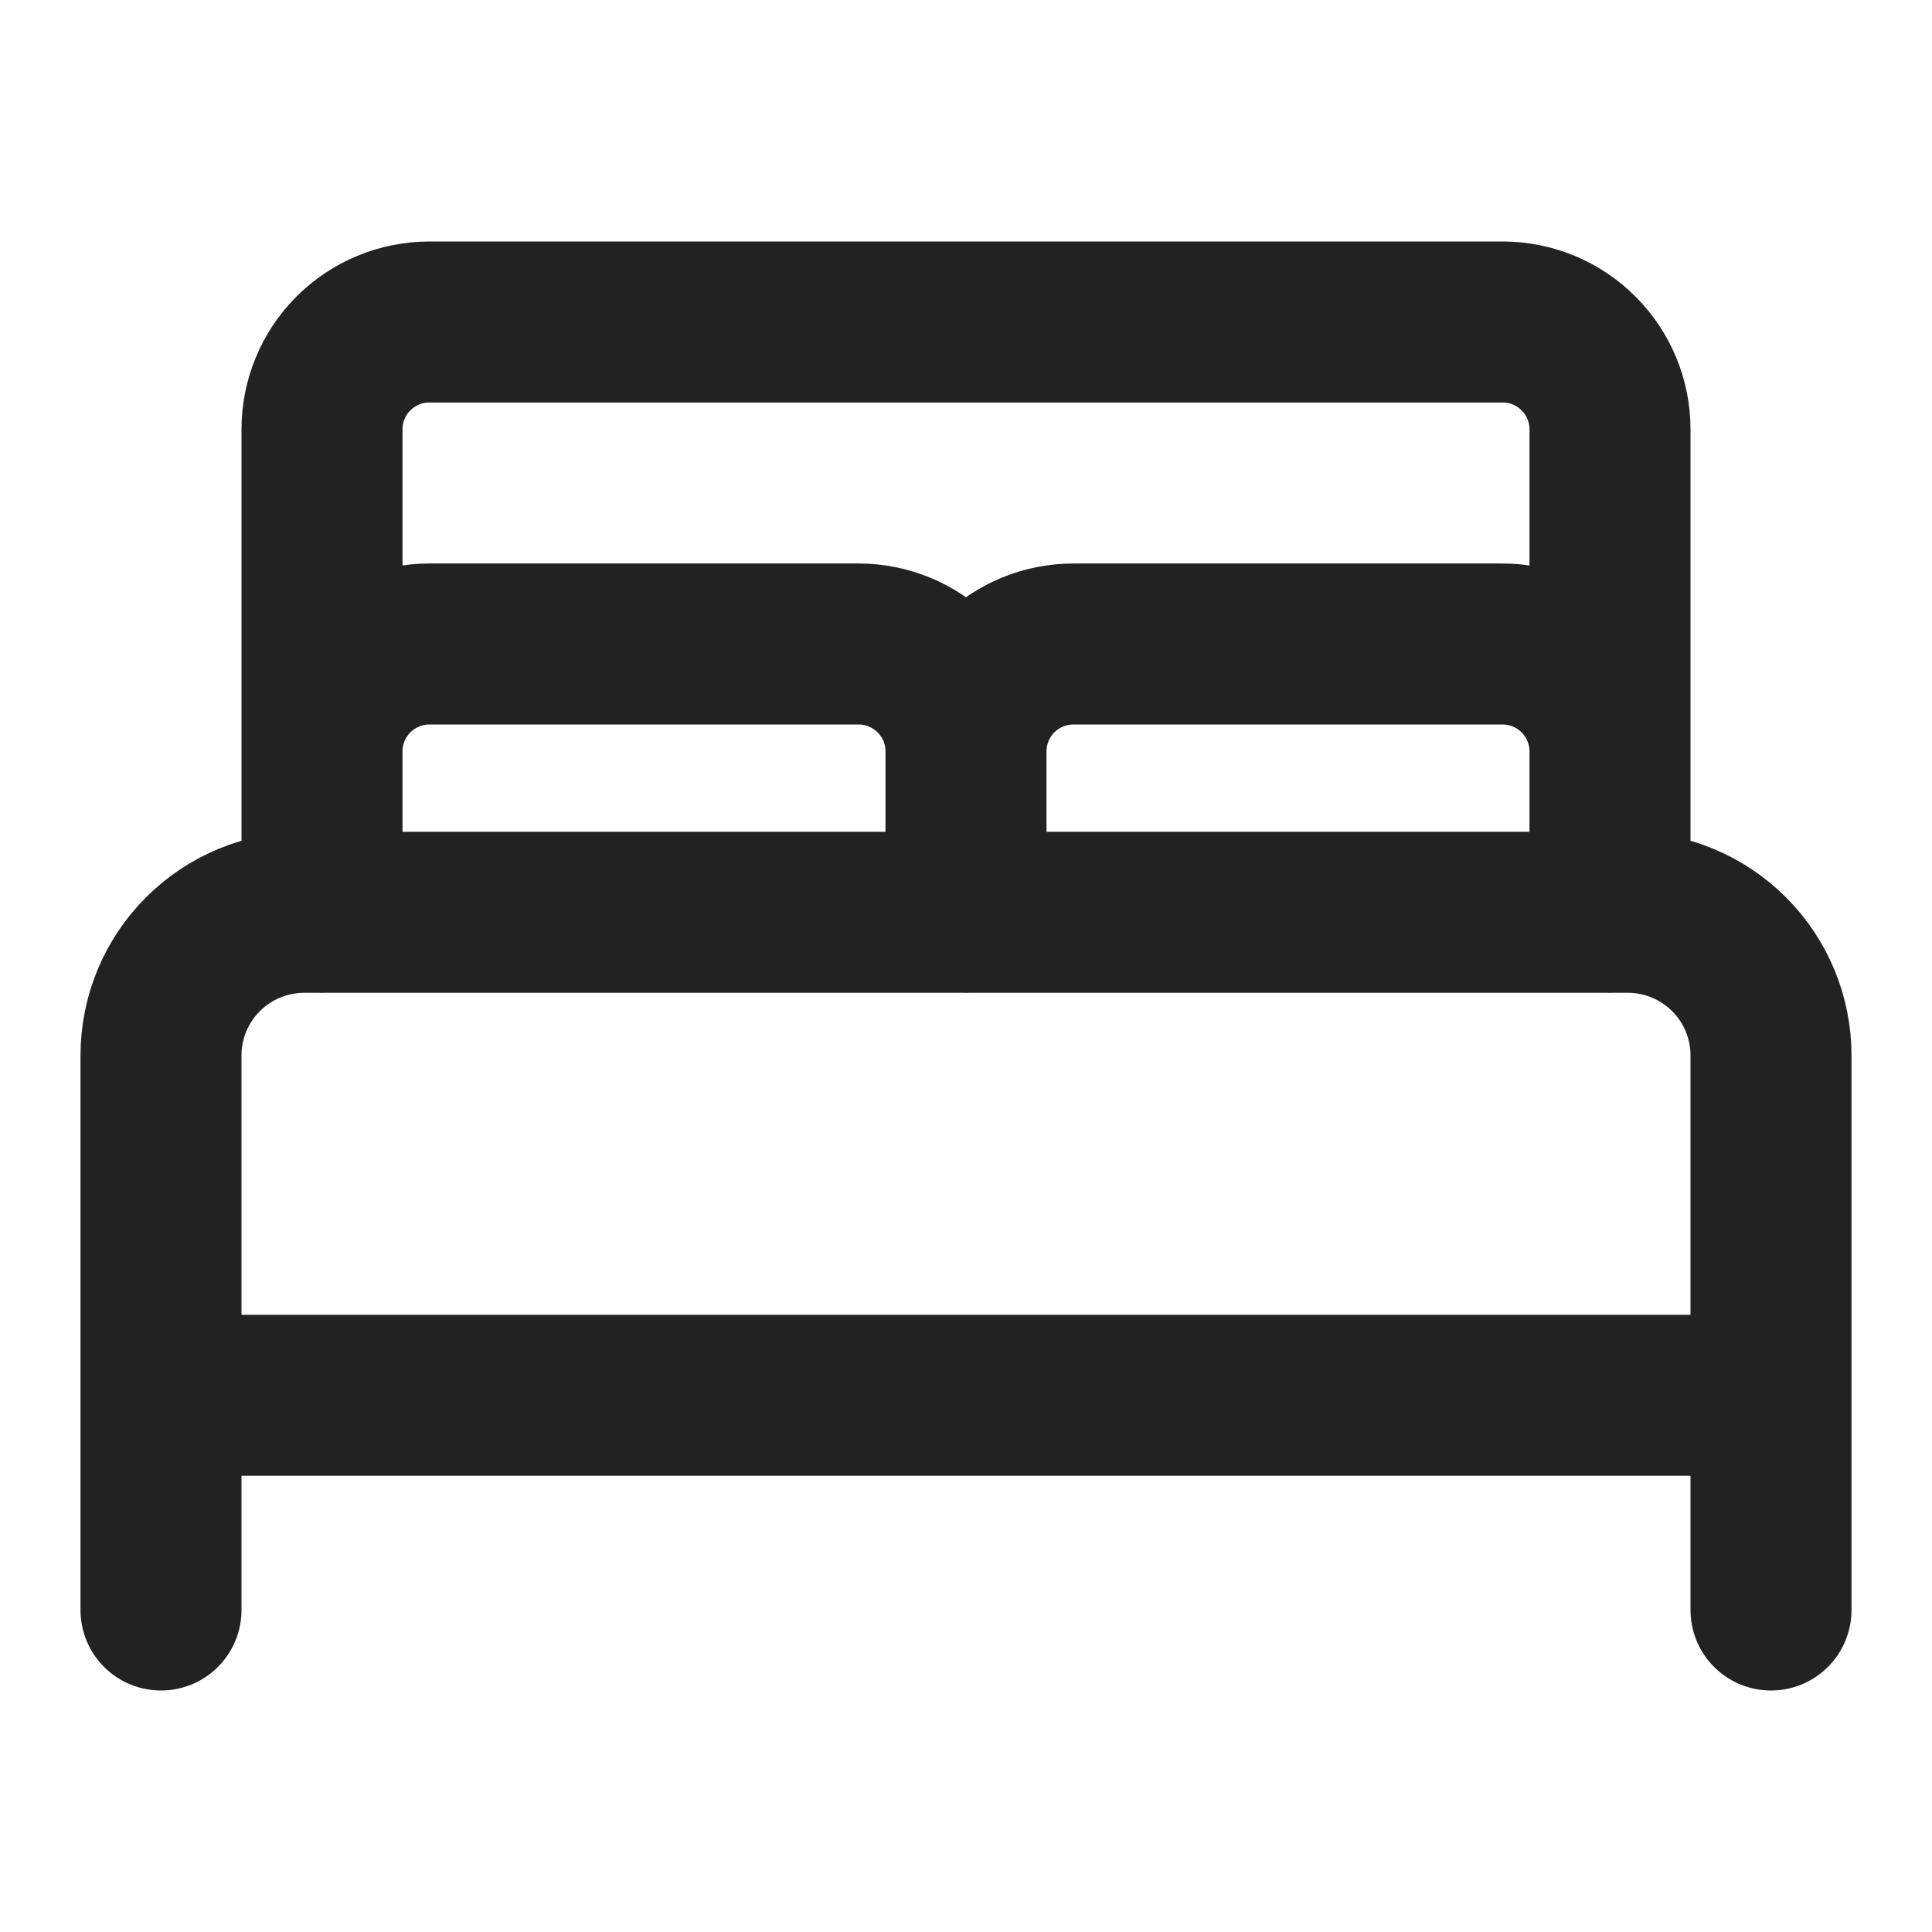
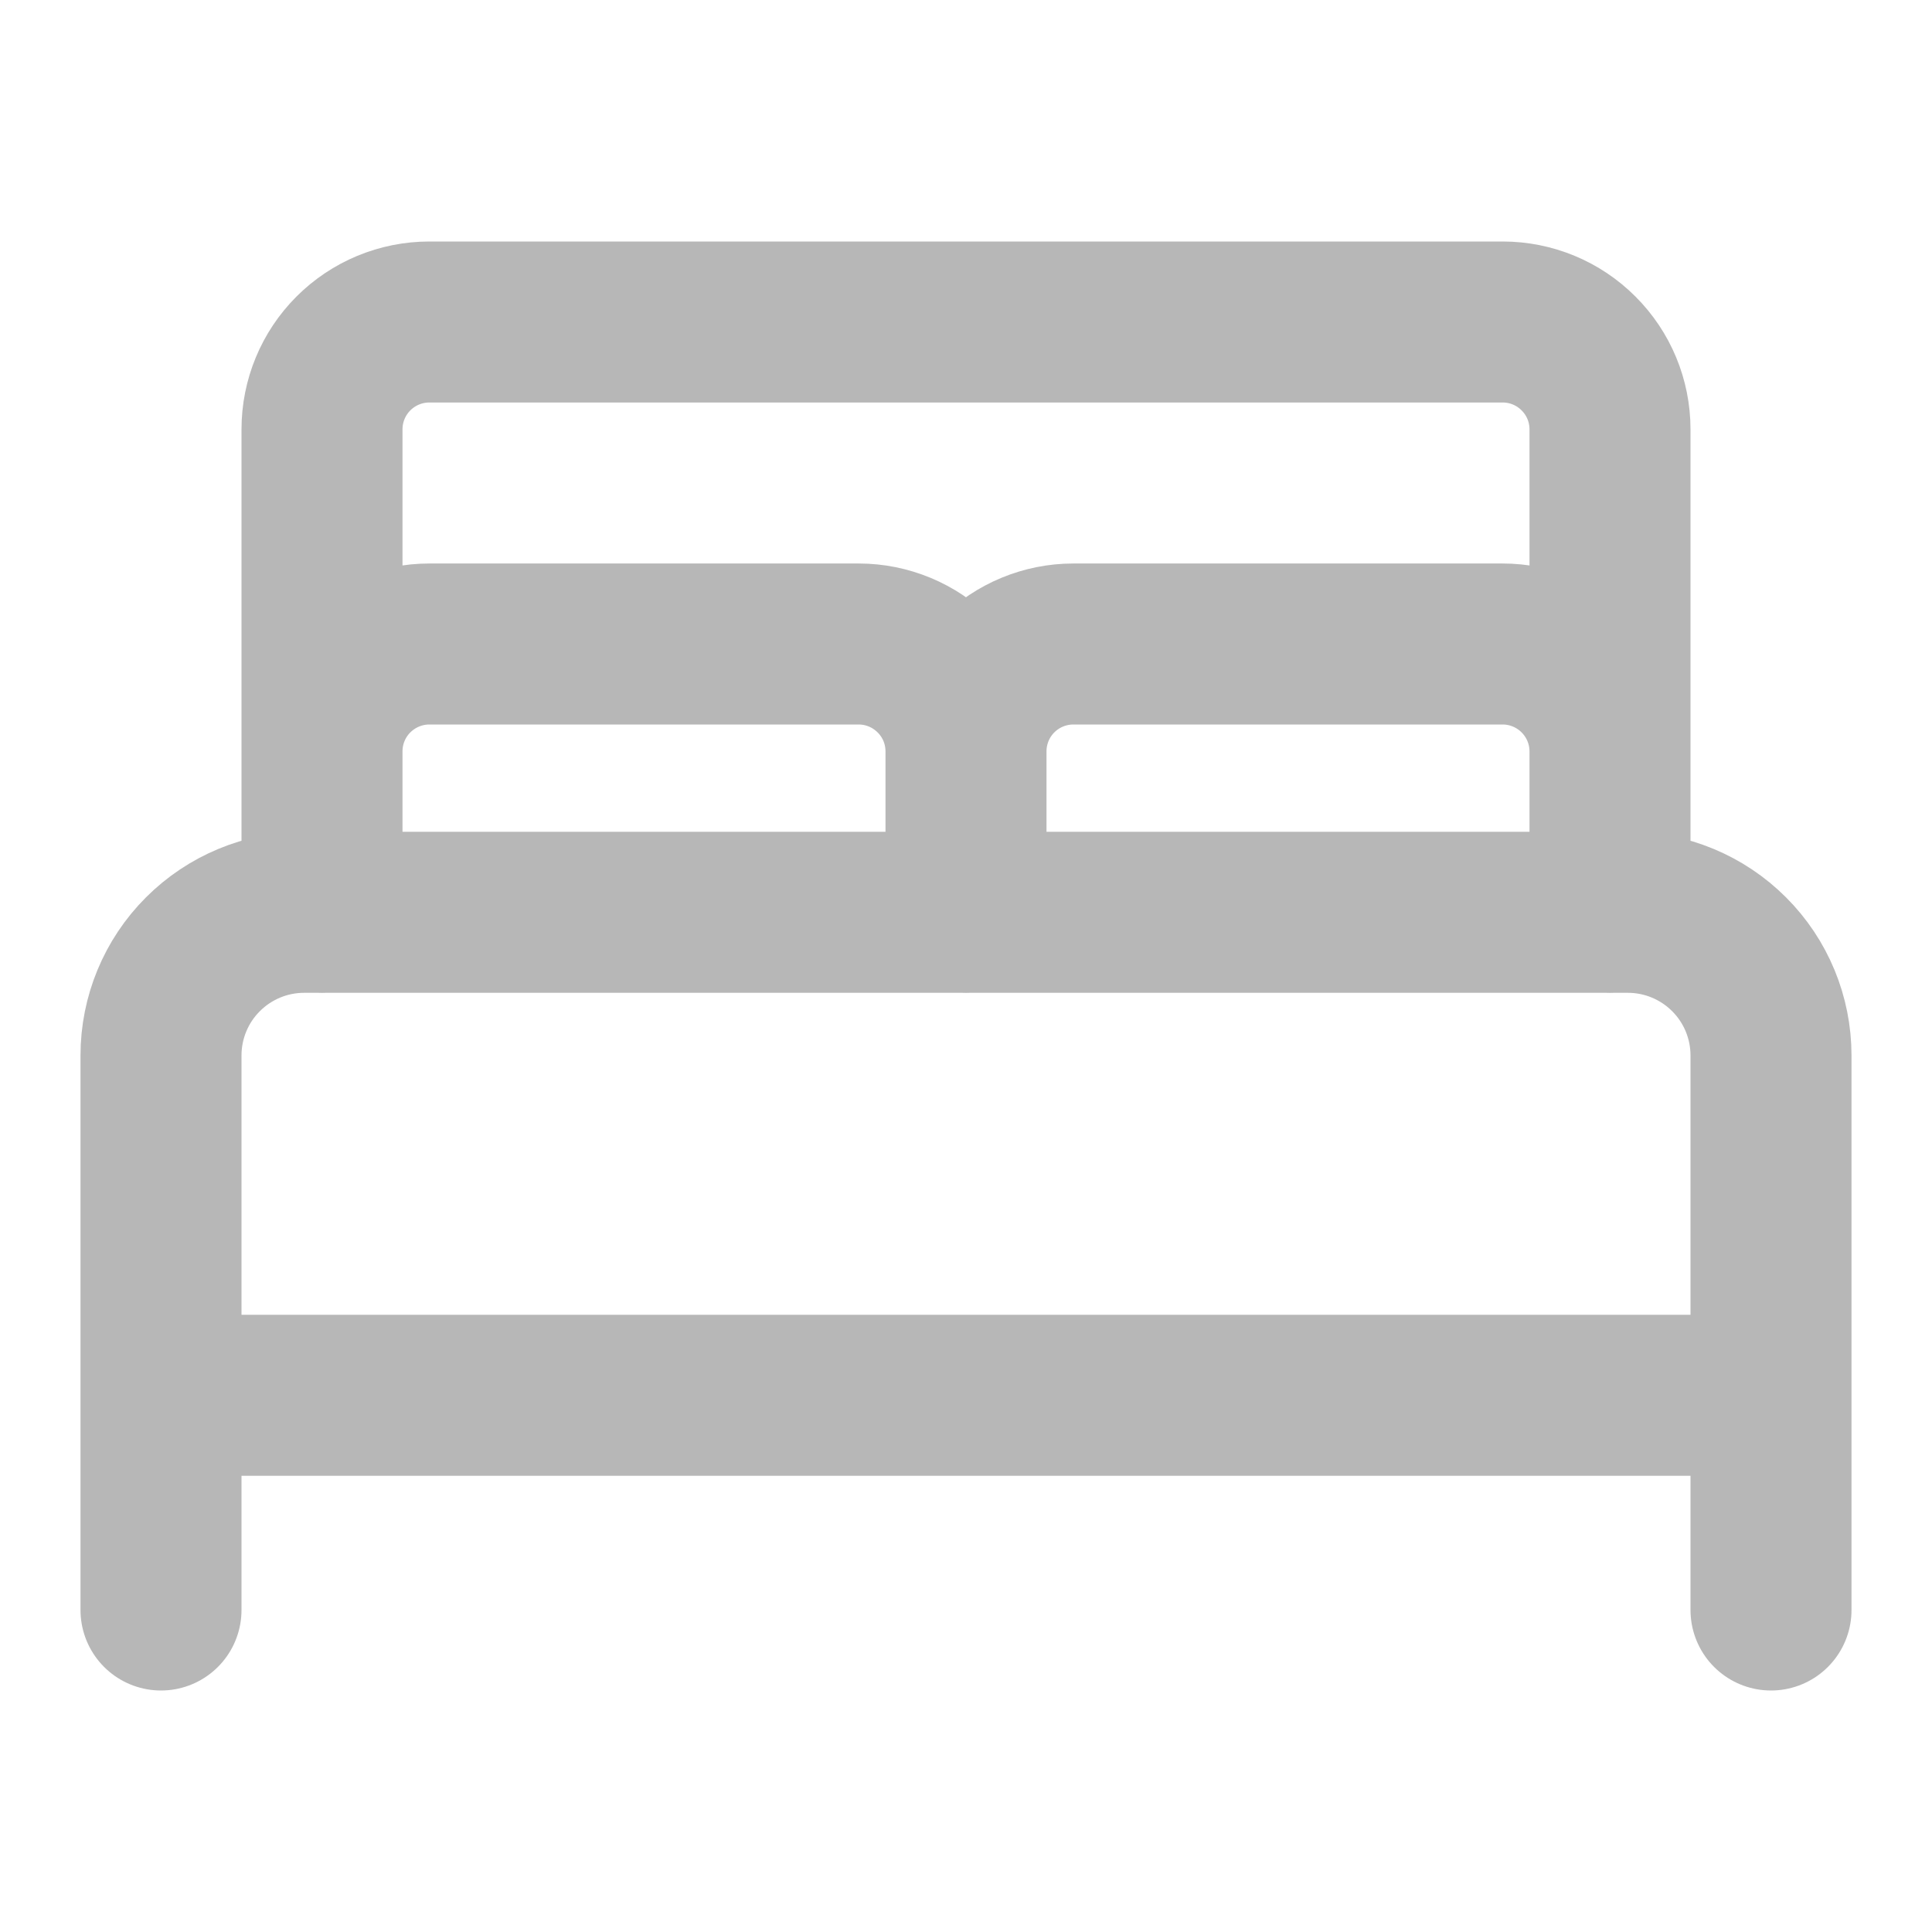
<svg xmlns="http://www.w3.org/2000/svg" width="24" height="24" viewBox="0 0 24 24" fill="none">
-   <path d="M12 9.334C12 8.98 11.86 8.641 11.609 8.391C11.359 8.141 11.02 8 10.667 8H5.333C4.98 8 4.641 8.141 4.39 8.391C4.14 8.641 4 8.98 4 9.334V11.334V5.333C4 4.98 4.14 4.641 4.39 4.391C4.641 4.14 4.98 4 5.333 4H18.667C19.02 4 19.359 4.14 19.609 4.391C19.86 4.641 20 4.98 20 5.333L20 11.334V9.334C20 8.98 19.859 8.641 19.609 8.391C19.359 8.141 19.02 8 18.666 8H13.333C12.98 8 12.64 8.141 12.39 8.391C12.14 8.641 12 8.98 12 9.334ZM12 9.334V11.334M22 17.333V13.111C22 12.64 21.813 12.187 21.479 11.854C21.146 11.521 20.694 11.333 20.222 11.333H3.778C3.306 11.333 2.854 11.521 2.521 11.854C2.187 12.187 2 12.64 2 13.111V17.333M22 17.333H2M22 17.333L22 20M2 17.333V20" stroke="#222223" stroke-width="2" stroke-linecap="round" stroke-linejoin="round" />
+   <path d="M12 9.334C12 8.98 11.86 8.641 11.609 8.391C11.359 8.141 11.02 8 10.667 8H5.333C4.98 8 4.641 8.141 4.39 8.391C4.14 8.641 4 8.98 4 9.334V11.334V5.333C4 4.98 4.14 4.641 4.39 4.391C4.641 4.14 4.98 4 5.333 4H18.667C19.02 4 19.359 4.14 19.609 4.391C19.86 4.641 20 4.98 20 5.333L20 11.334V9.334C20 8.98 19.859 8.641 19.609 8.391C19.359 8.141 19.02 8 18.666 8H13.333C12.98 8 12.64 8.141 12.39 8.391C12.14 8.641 12 8.98 12 9.334ZM12 9.334V11.334M22 17.333V13.111C22 12.64 21.813 12.187 21.479 11.854C21.146 11.521 20.694 11.333 20.222 11.333H3.778C3.306 11.333 2.854 11.521 2.521 11.854C2.187 12.187 2 12.64 2 13.111V17.333M22 17.333H2M22 17.333L22 20M2 17.333V20" stroke="#B7B7B7" stroke-width="2" stroke-linecap="round" stroke-linejoin="round" />
</svg>
